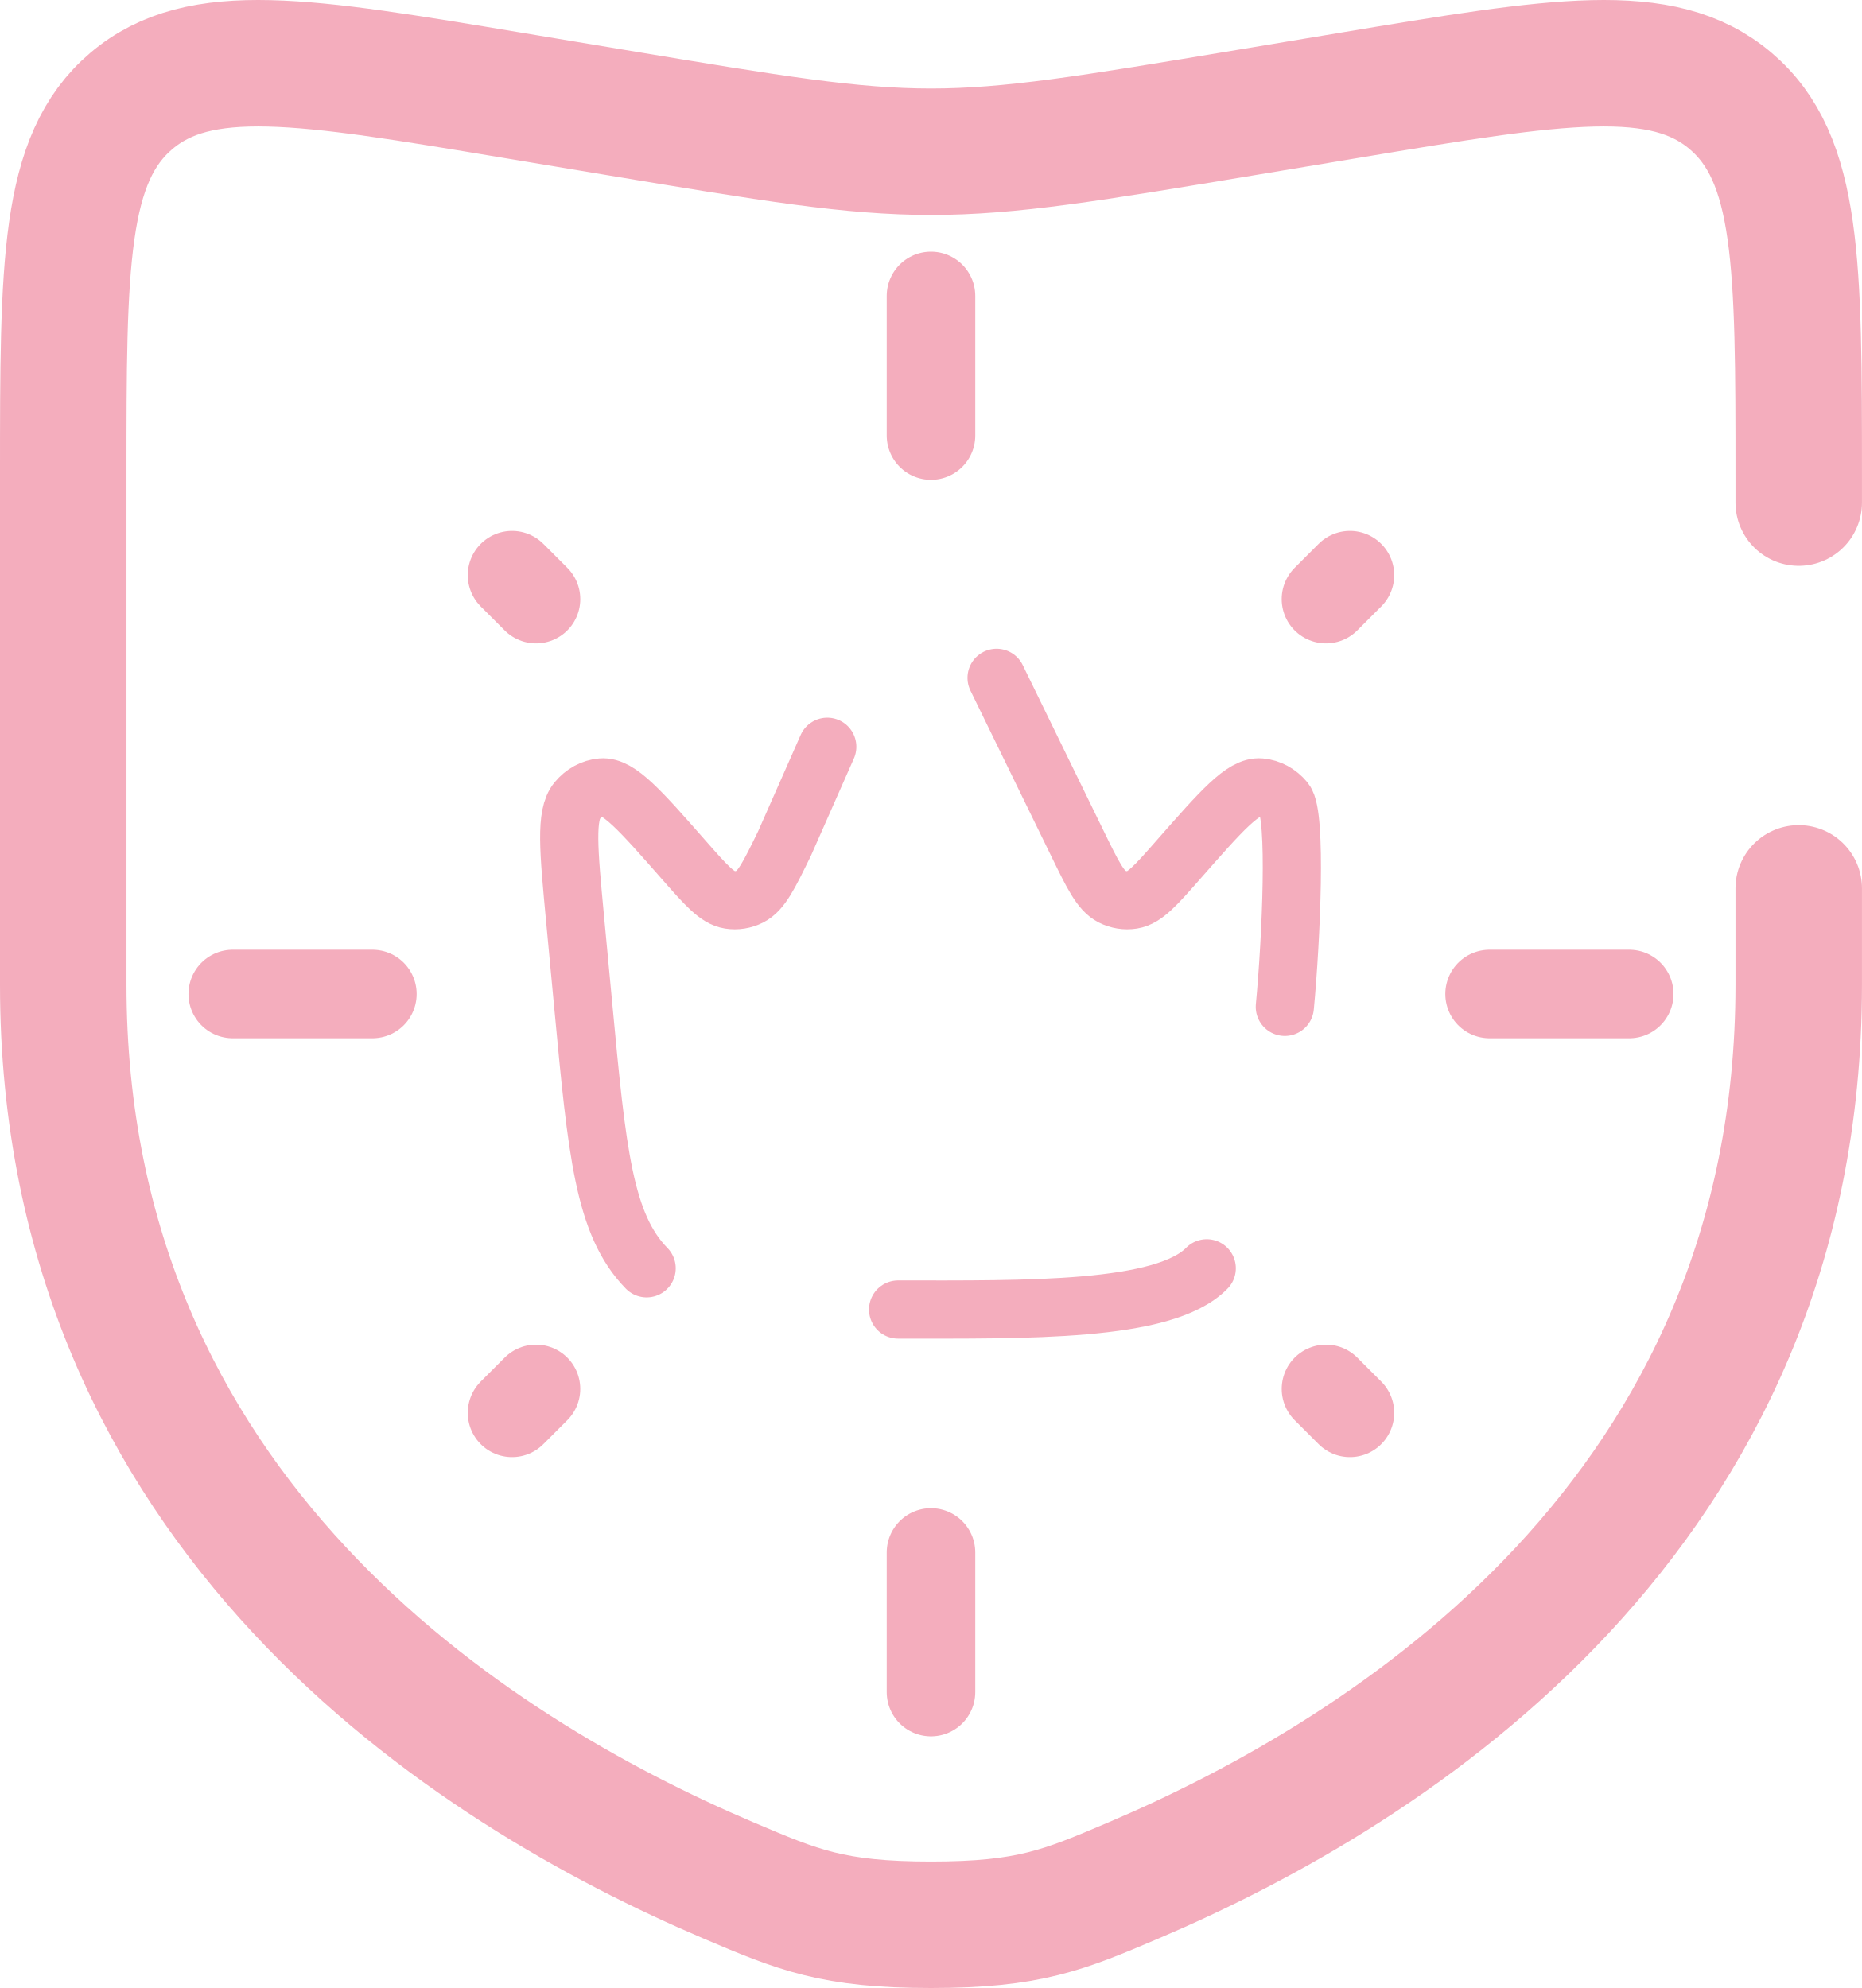
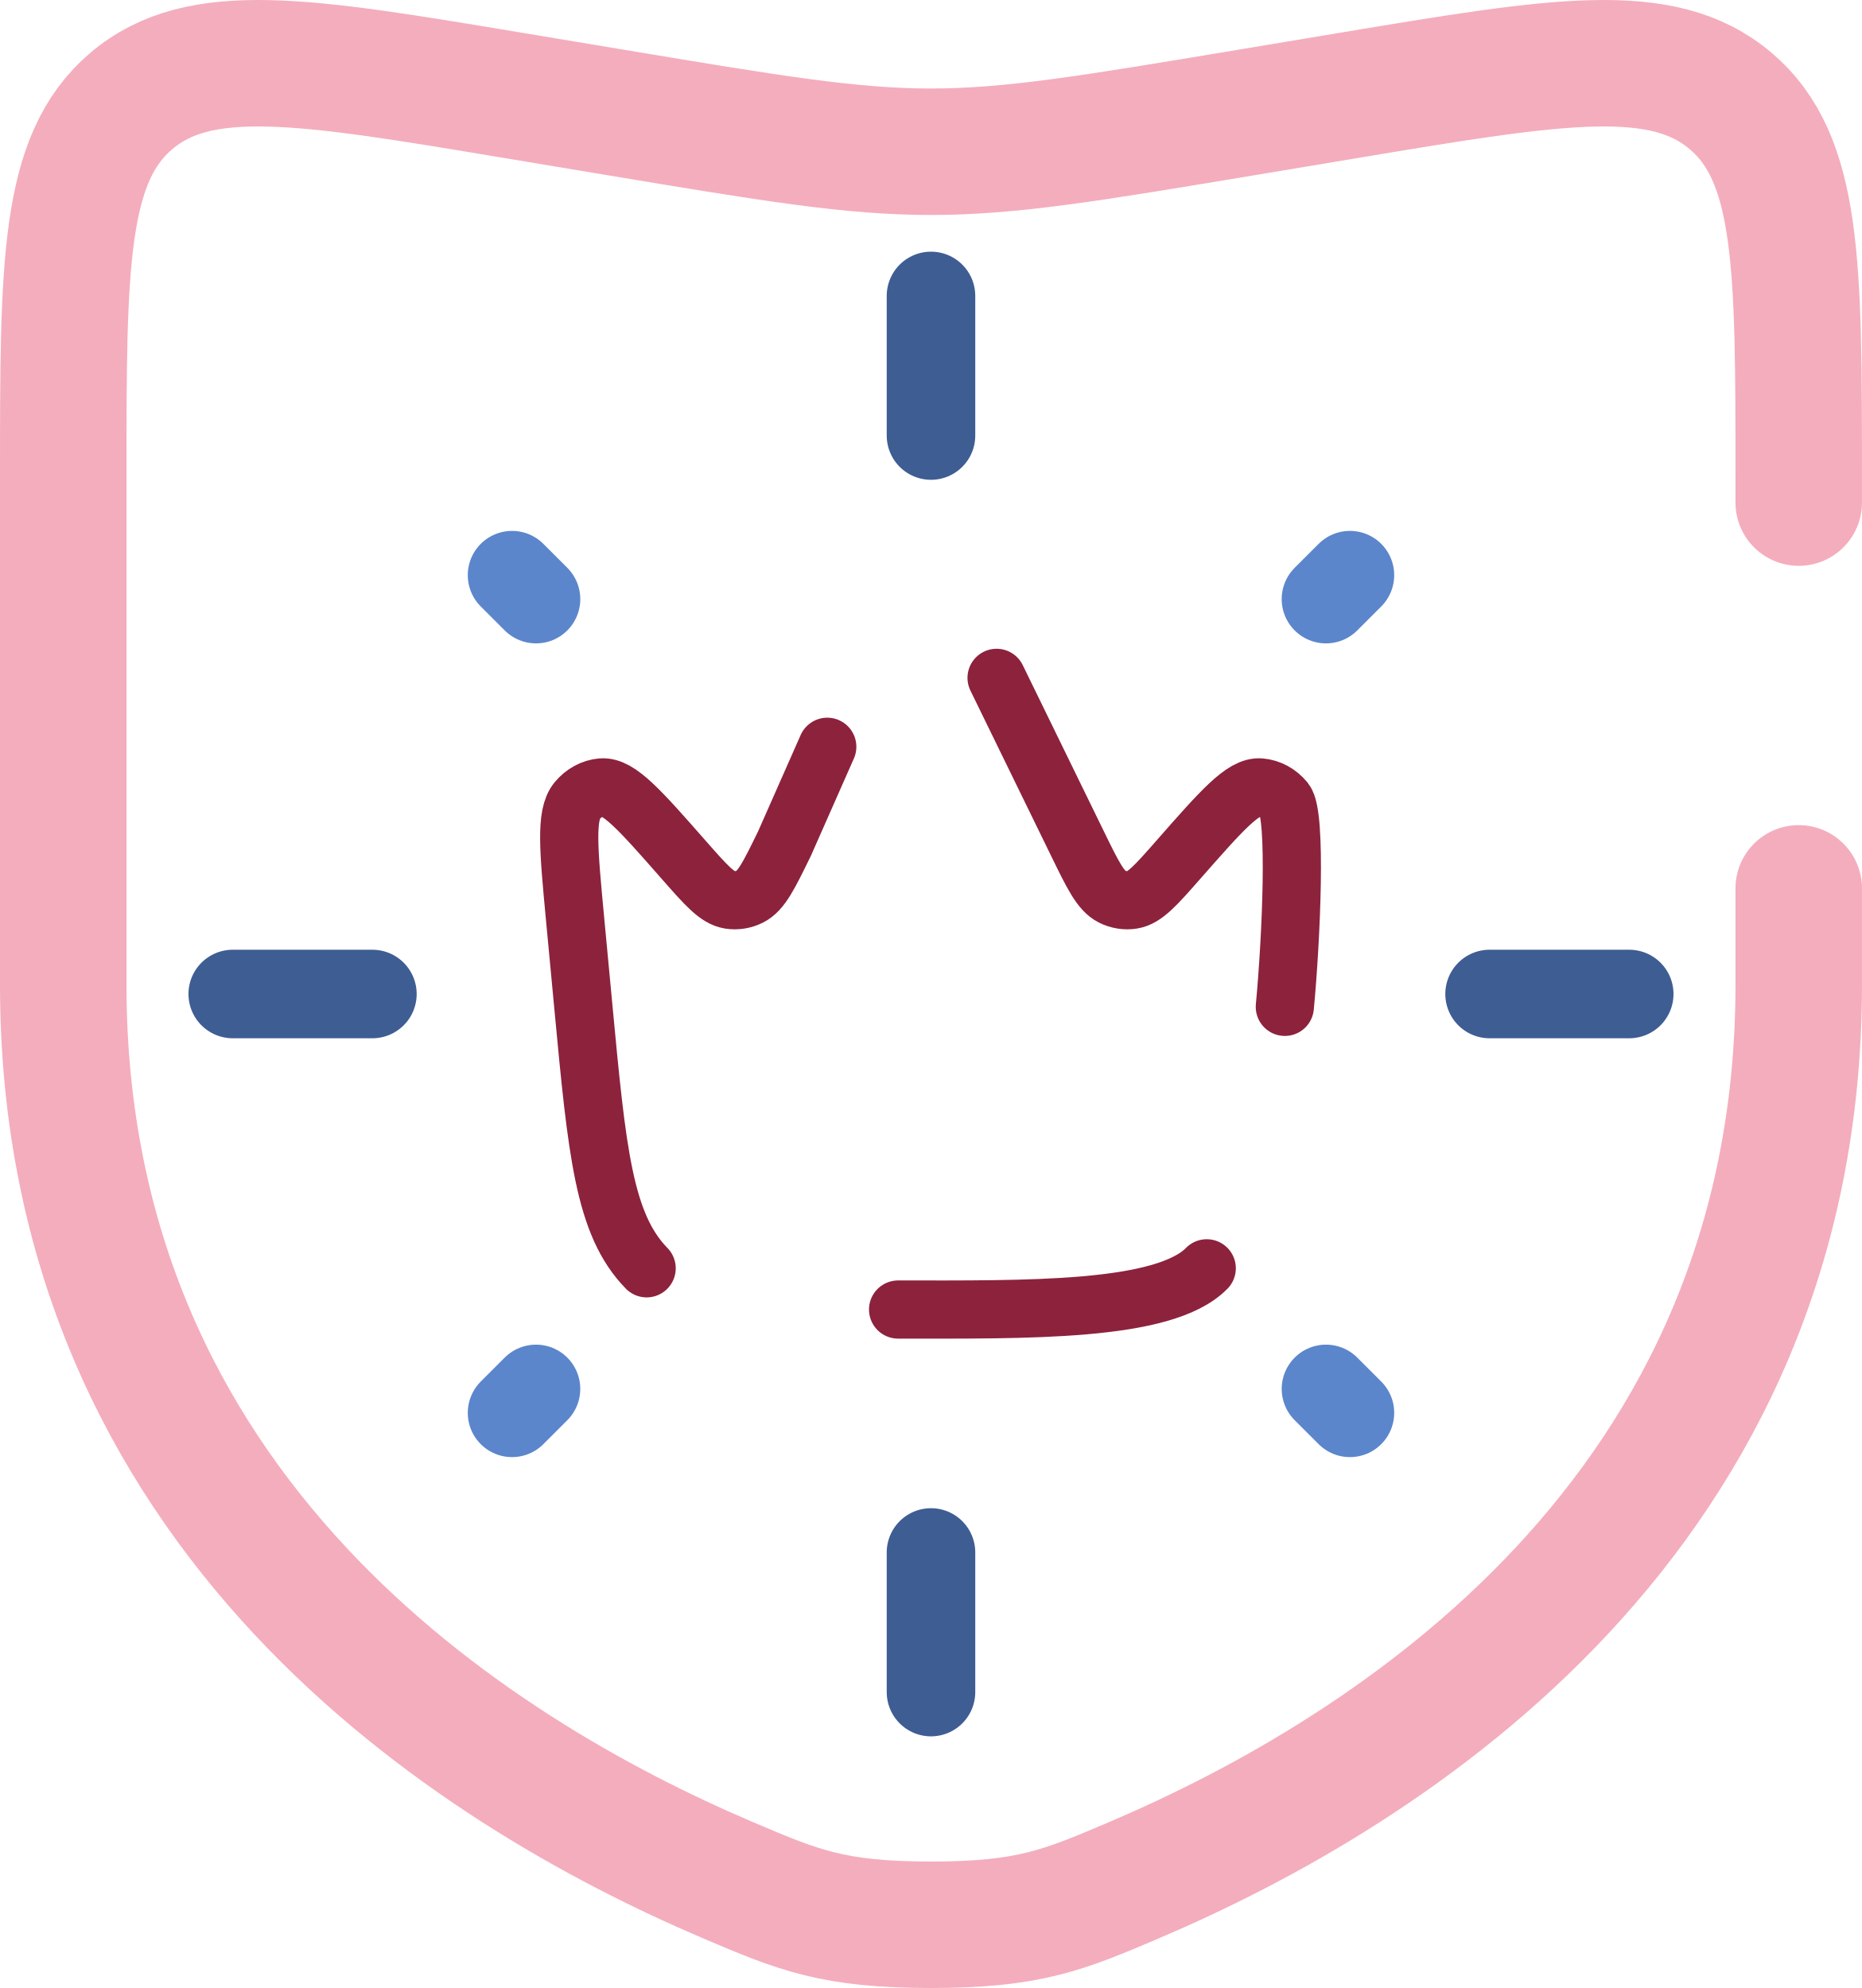
<svg xmlns="http://www.w3.org/2000/svg" width="736" height="786" viewBox="0 0 736 786" fill="none">
  <path d="M711 198.71V187.991C711 104.488 711 62.737 684.044 39.891C657.092 17.046 615.894 23.916 533.494 37.657L493.309 44.357C430.796 54.781 399.541 59.993 368 59.993C336.459 59.993 305.204 54.781 242.691 44.357L202.506 37.657C120.107 23.916 78.908 17.046 51.954 39.891C25 62.737 25 104.488 25 187.991V389.364C25 598.712 186.551 700.307 287.912 743.445C315.407 755.147 329.153 761 368 761C406.847 761 420.593 755.147 448.087 743.445C549.447 700.307 711 598.712 711 389.364V351.233" stroke="#F4ADBD" stroke-width="50" stroke-linecap="round" />
-   <path d="M368 117V172.2" stroke="#F4ADBD" stroke-width="35" stroke-linecap="round" />
-   <path d="M368 613.8V669" stroke="#F4ADBD" stroke-width="35" stroke-linecap="round" />
-   <path d="M92 393H147.2" stroke="#F4ADBD" stroke-width="35" stroke-linecap="round" />
-   <path d="M588.8 393H644" stroke="#F4ADBD" stroke-width="35" stroke-linecap="round" />
-   <path d="M202.401 558.601L211.869 549.134" stroke="#F4ADBD" stroke-width="35" stroke-linecap="round" />
-   <path d="M524.125 236.875L533.6 227.401" stroke="#F4ADBD" stroke-width="35" stroke-linecap="round" />
-   <path d="M533.6 558.601L524.133 549.134" stroke="#F4ADBD" stroke-width="35" stroke-linecap="round" />
-   <path d="M211.875 236.875L202.401 227.401" stroke="#F4ADBD" stroke-width="35" stroke-linecap="round" />
-   <path d="M507.868 398.084C510.442 370.733 512.547 322.233 507.868 316.58C505.337 313.522 501.895 311.649 498.216 311.325C491.413 310.728 482.87 320.453 465.785 339.904C456.949 349.963 452.532 354.992 447.602 355.771C444.873 356.202 442.09 355.758 439.567 354.49C435.017 352.199 431.982 345.982 425.914 333.546L393.927 268M327 295.252L310.086 333.546C304.017 345.982 300.983 352.199 296.432 354.49C293.911 355.758 291.128 356.202 288.397 355.771C283.469 354.992 279.051 349.963 270.215 339.904C253.129 320.453 244.586 310.728 237.784 311.325C234.104 311.649 230.662 313.522 228.132 316.58C223.453 322.233 224.74 335.909 227.314 363.259C227.314 363.259 225.191 340.703 230.591 398.084C235.992 455.464 238.692 484.154 255.603 501.452M355 517.752C405.692 517.752 460.089 518.753 477 501.452" stroke="#F4ADBD" stroke-width="23" stroke-linecap="round" />
+   <path d="M368 117V172.2" stroke="#3E5D93" stroke-width="35" stroke-linecap="round" />
+   <path d="M368 613.8V669" stroke="#3E5D93" stroke-width="35" stroke-linecap="round" />
+   <path d="M92 393H147.2" stroke="#3E5D93" stroke-width="35" stroke-linecap="round" />
+   <path d="M588.8 393H644" stroke="#3E5D93" stroke-width="35" stroke-linecap="round" />
+   <path d="M202.401 558.601L211.869 549.134" stroke="#5B86CB" stroke-width="35" stroke-linecap="round" />
+   <path d="M524.125 236.875L533.6 227.401" stroke="#5B86CB" stroke-width="35" stroke-linecap="round" />
+   <path d="M533.6 558.601L524.133 549.134" stroke="#5B86CB" stroke-width="35" stroke-linecap="round" />
+   <path d="M211.875 236.875L202.401 227.401" stroke="#5B86CB" stroke-width="35" stroke-linecap="round" />
+   <path d="M507.868 398.084C510.442 370.733 512.547 322.233 507.868 316.58C505.337 313.522 501.895 311.649 498.216 311.325C491.413 310.728 482.87 320.453 465.785 339.904C456.949 349.963 452.532 354.992 447.602 355.771C444.873 356.202 442.09 355.758 439.567 354.49C435.017 352.199 431.982 345.982 425.914 333.546L393.927 268M327 295.252L310.086 333.546C304.017 345.982 300.983 352.199 296.432 354.49C293.911 355.758 291.128 356.202 288.397 355.771C283.469 354.992 279.051 349.963 270.215 339.904C253.129 320.453 244.586 310.728 237.784 311.325C234.104 311.649 230.662 313.522 228.132 316.58C223.453 322.233 224.74 335.909 227.314 363.259C227.314 363.259 225.191 340.703 230.591 398.084C235.992 455.464 238.692 484.154 255.603 501.452M355 517.752C405.692 517.752 460.089 518.753 477 501.452" stroke="#8D223C" stroke-width="23" stroke-linecap="round" />
</svg>
